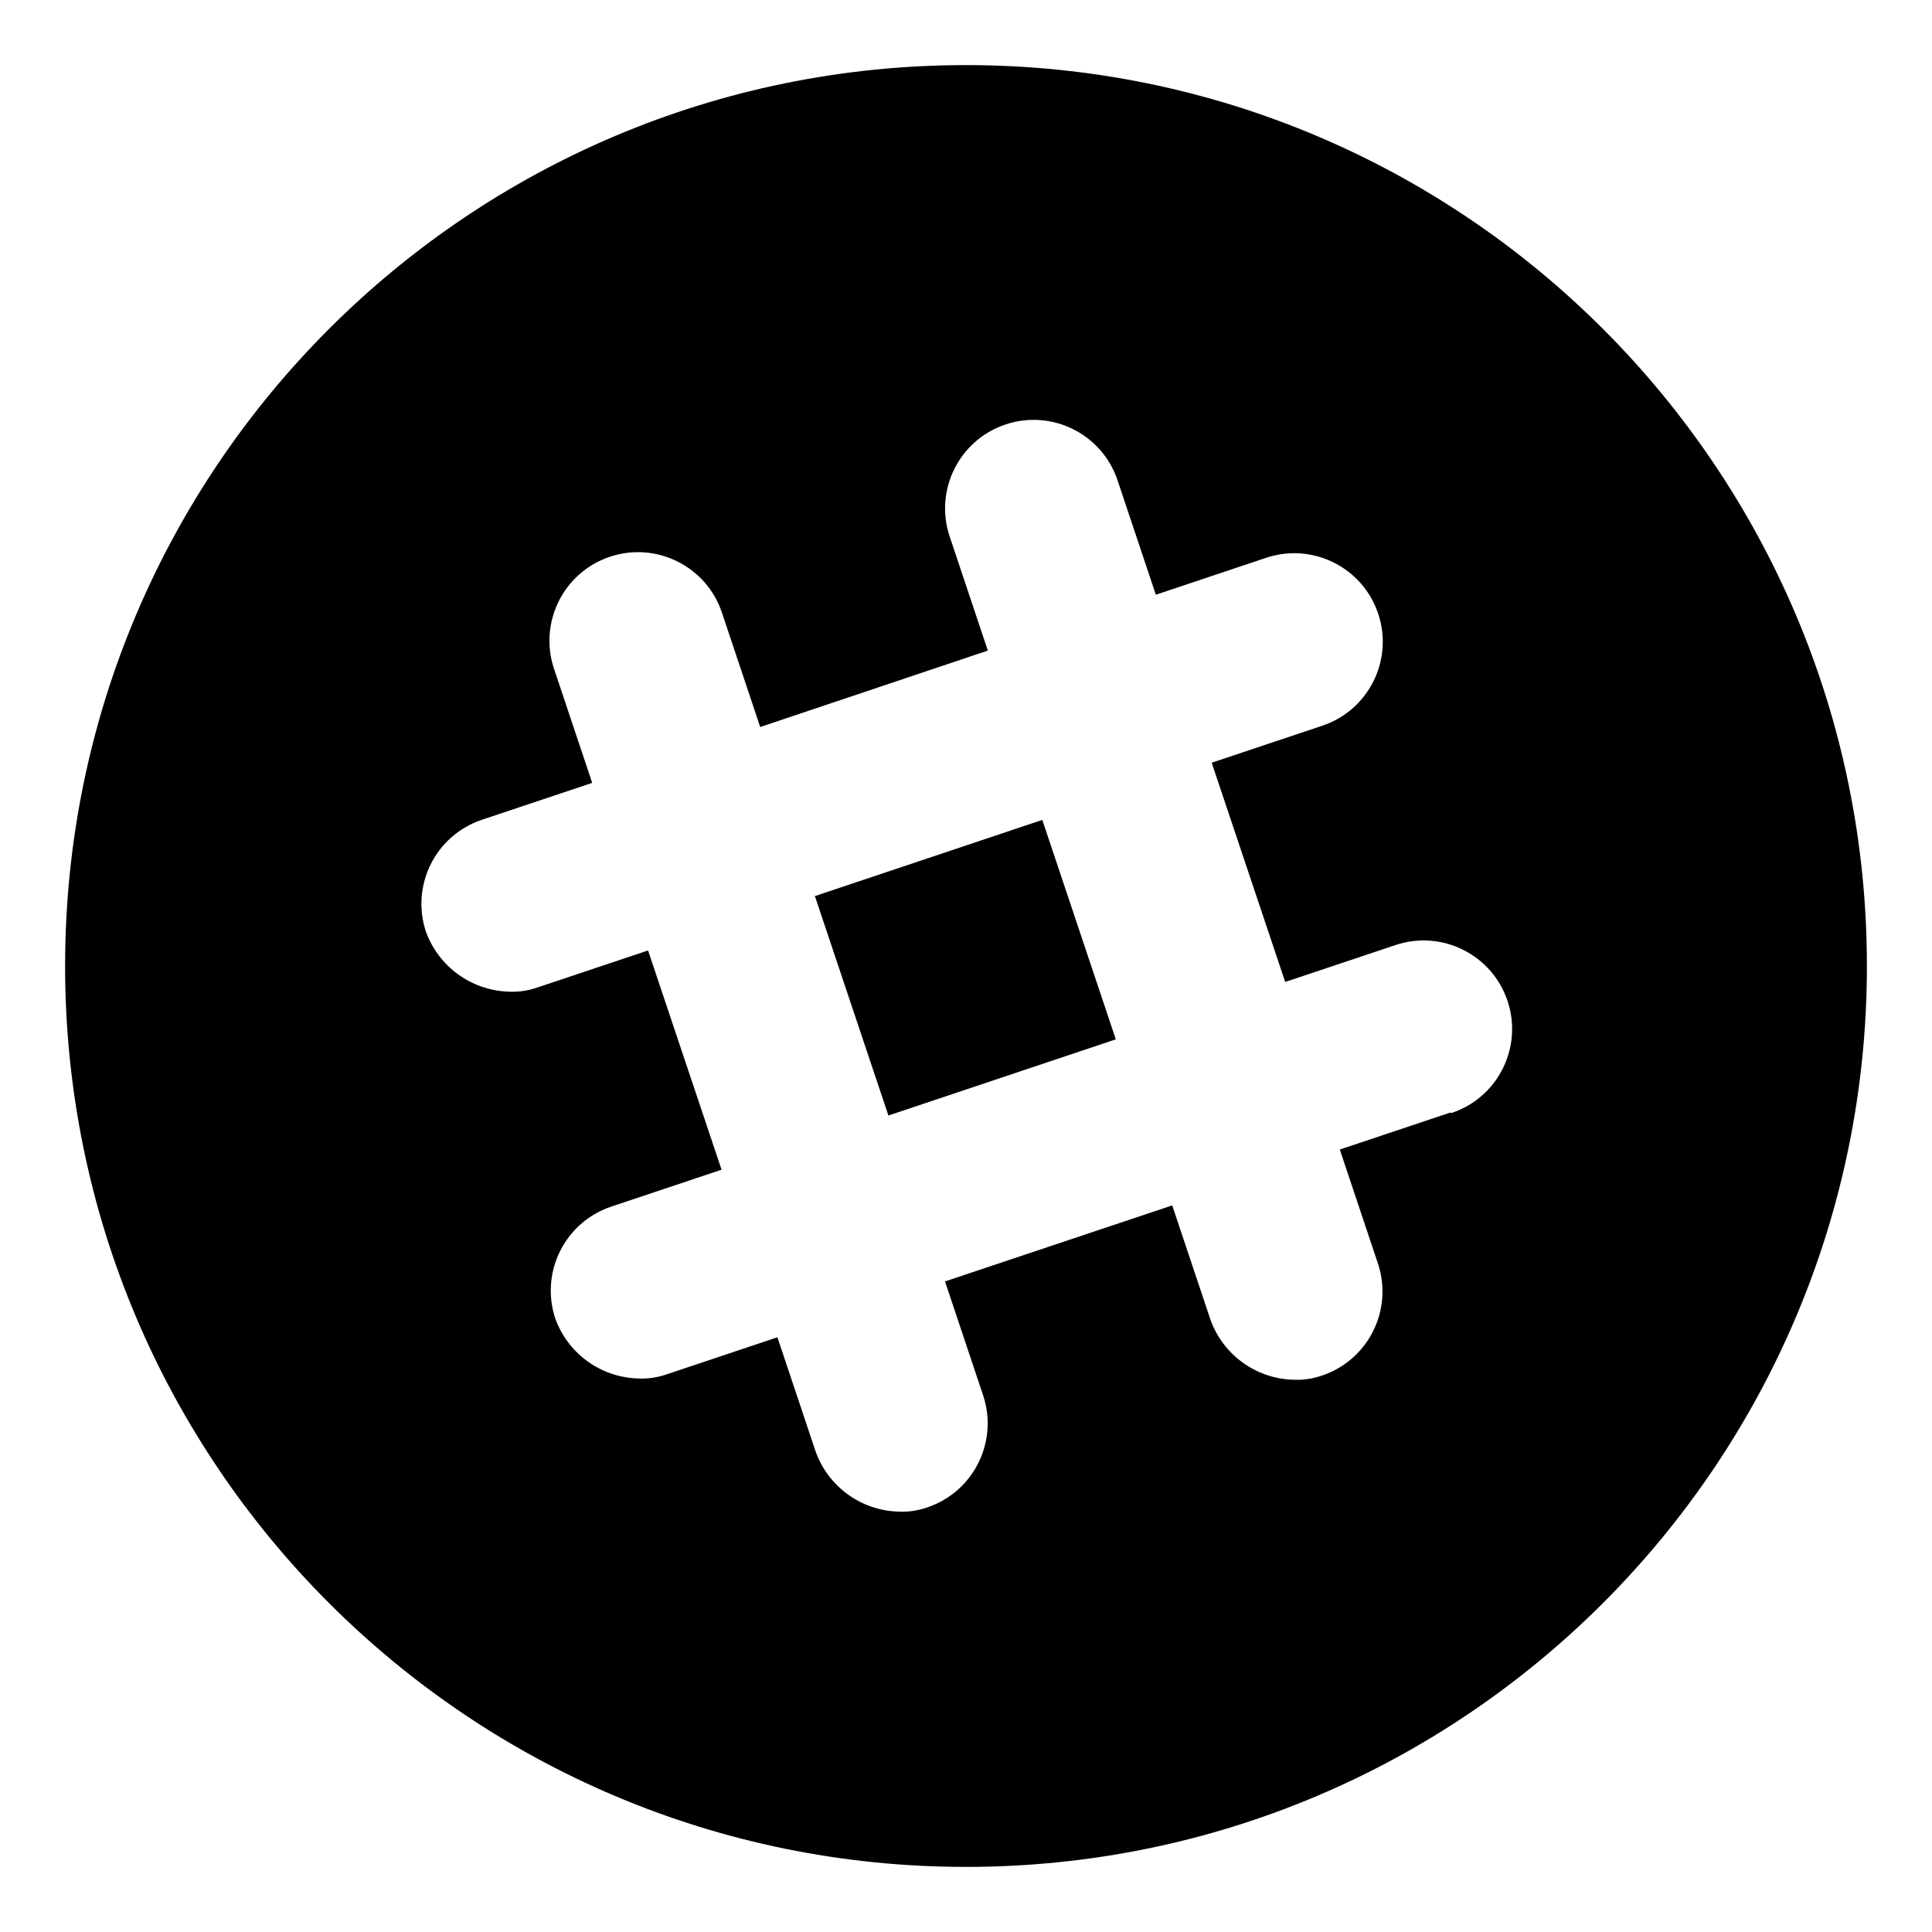
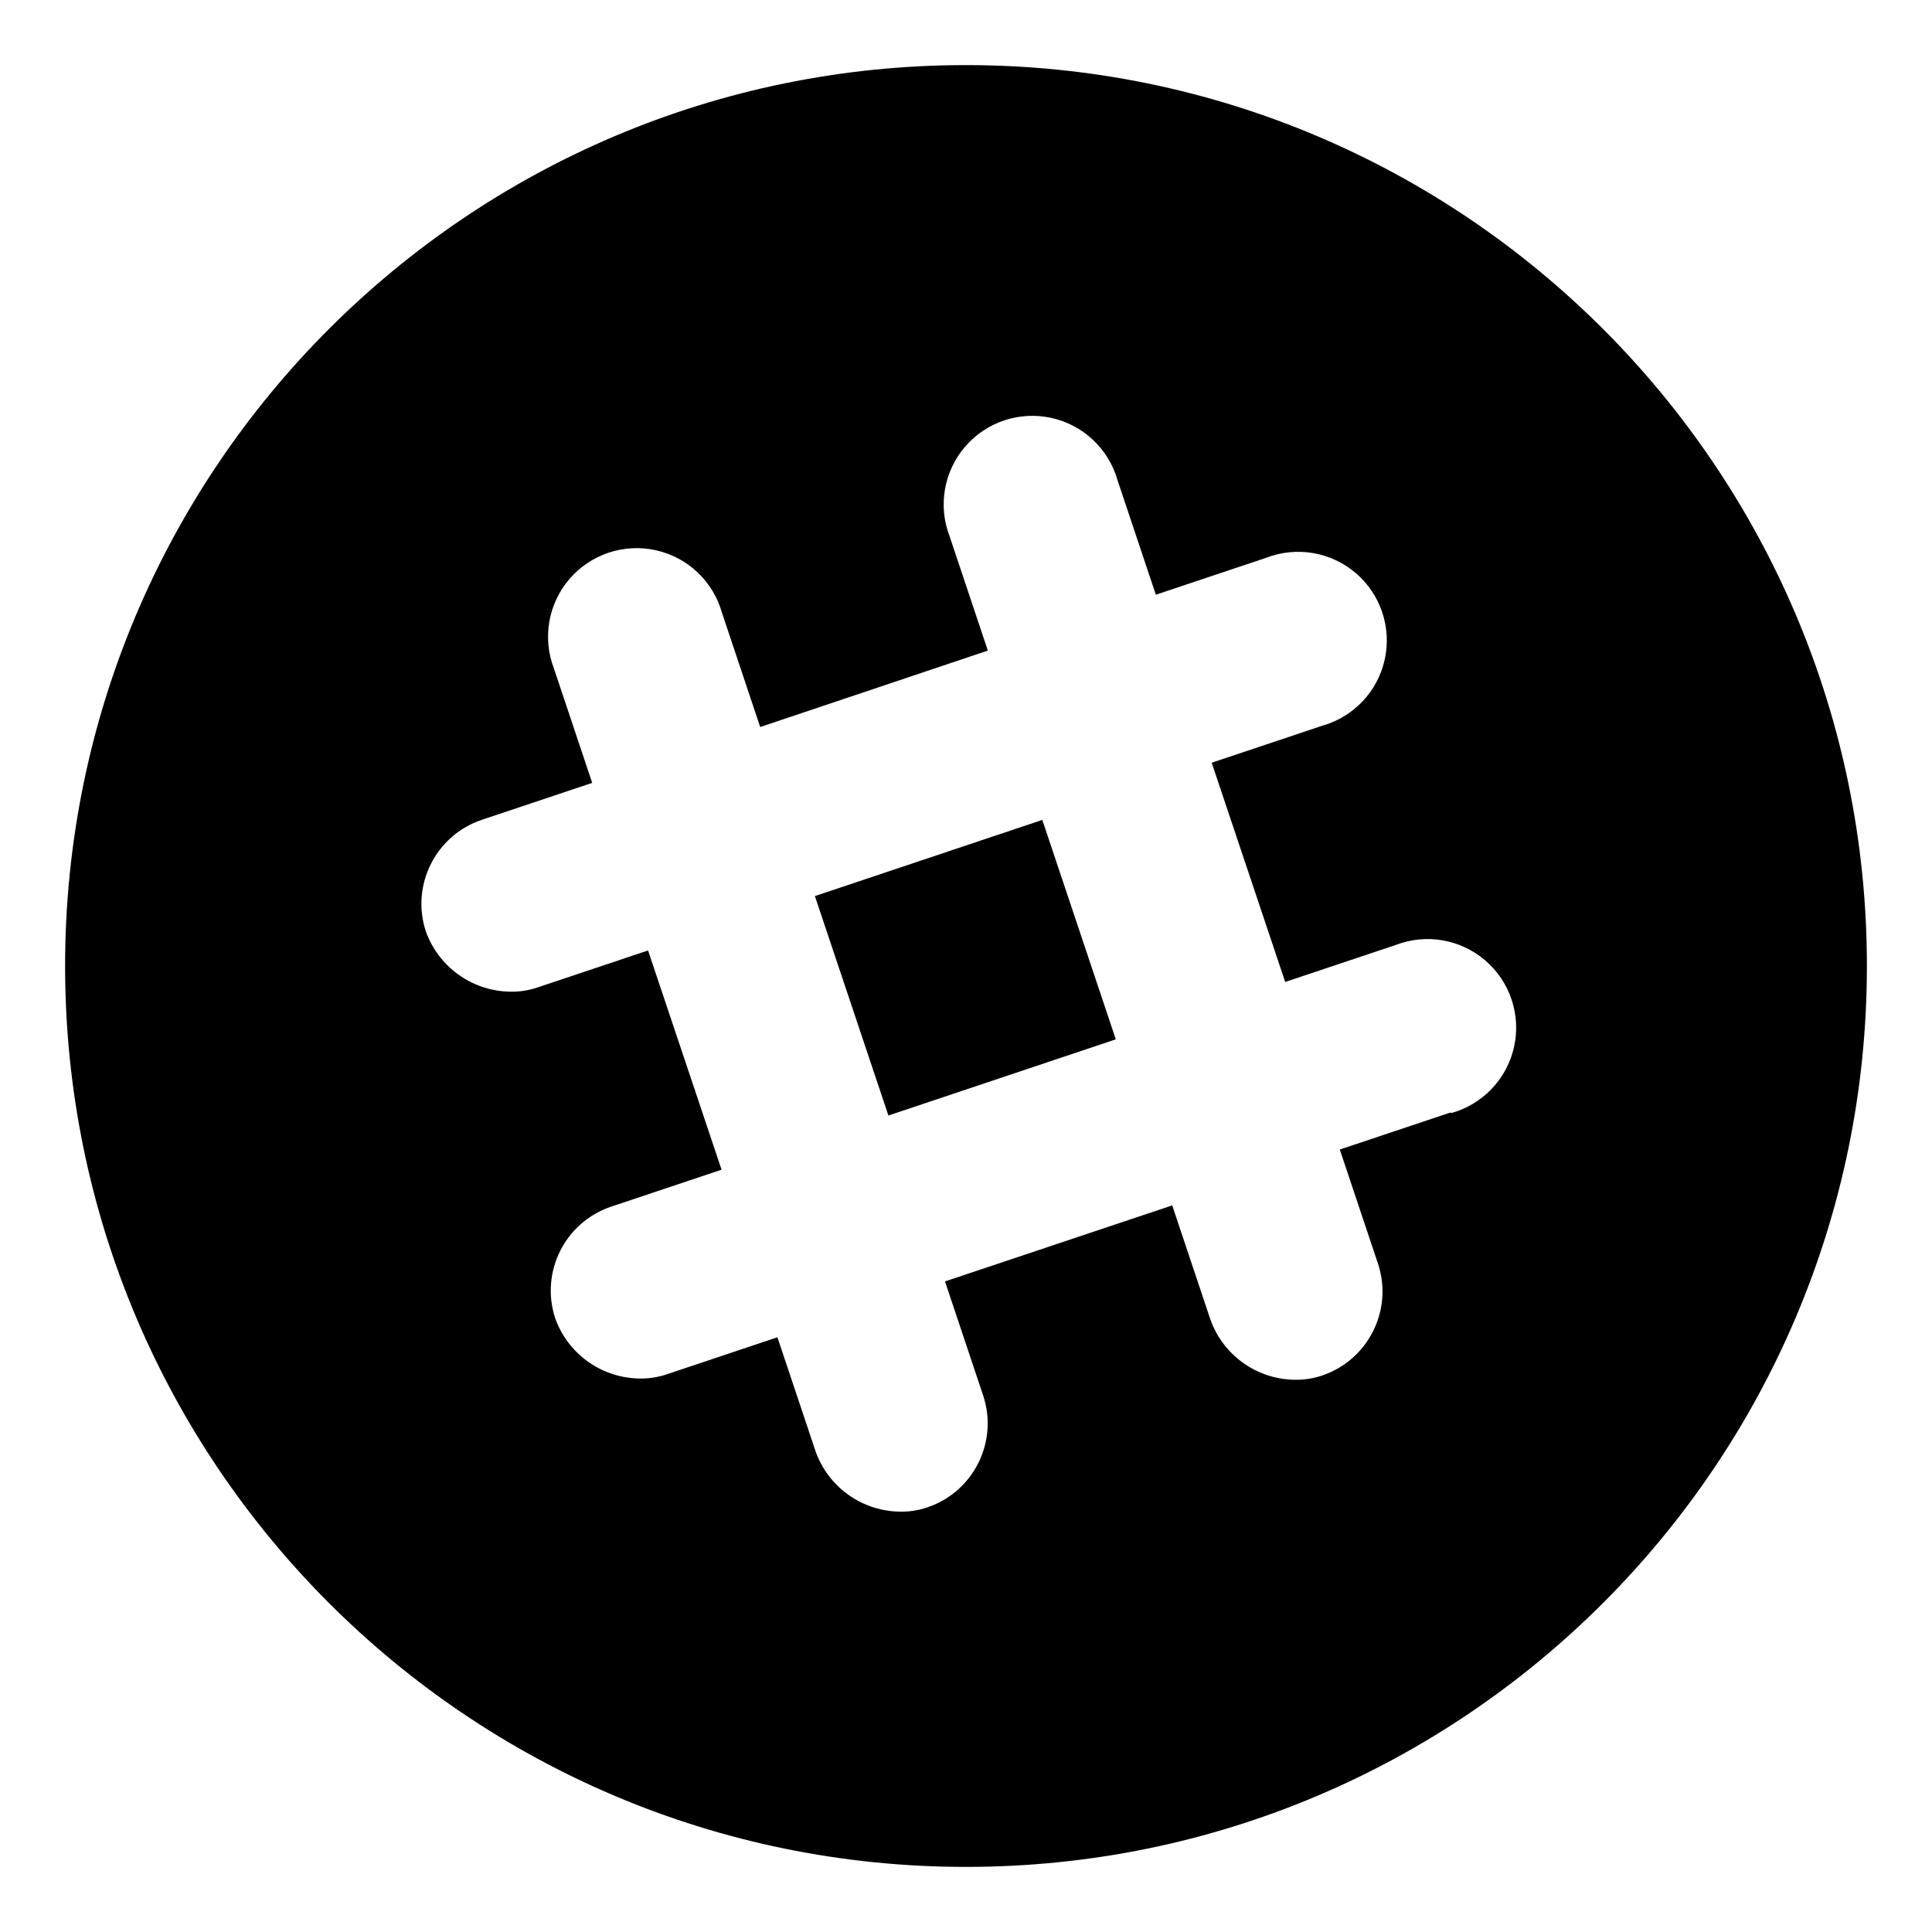
- <svg viewBox="0 0 46 46">
-   <path class="black-alternative" d="M23,1.55A21.45,21.45,0,1,0,44.45,23,21.45,21.45,0,0,0,23,1.55ZM34.53,26.49l-2.63.88.91,2.72a2.11,2.11,0,0,1-1.33,2.66,1.81,1.81,0,0,1-.71.1,2.16,2.16,0,0,1-1.95-1.43l-.91-2.72L22.5,30.51l.91,2.72a2.11,2.11,0,0,1-1.33,2.66,1.81,1.81,0,0,1-.71.1,2.16,2.16,0,0,1-1.95-1.43l-.91-2.72-2.63.88a1.81,1.81,0,0,1-.71.1,2.16,2.16,0,0,1-1.95-1.43,2.11,2.11,0,0,1,1.33-2.66l2.63-.88-1.75-5.22-2.63.88a1.81,1.81,0,0,1-.71.1,2.17,2.17,0,0,1-1.95-1.43,2.11,2.11,0,0,1,1.33-2.66l2.63-.88-.91-2.72a2.1,2.1,0,0,1,4-1.33l.91,2.72,5.42-1.82-.91-2.72a2.1,2.1,0,1,1,4-1.33l.91,2.72,2.63-.88a2.1,2.1,0,0,1,1.33,4l-2.63.88,1.75,5.22,2.63-.88a2.1,2.1,0,0,1,1.33,4Z" />
-   <rect class="black-alternative" x="20.13" y="20.29" width="5.71" height="5.51" transform="translate(-6.13 8.49) rotate(-18.52)" />
+ <svg xmlns="http://www.w3.org/2000/svg" id="Layer_1" data-name="Layer 1" viewBox="0 0 46 46">
+   <path d="M23,1.55A21.45,21.45,0,1,0,44.45,23h0A21.45,21.45,0,0,0,23,1.55ZM34.53,26.49l-2.63.88.91,2.72a2.11,2.11,0,0,1-1.33,2.66,1.91,1.91,0,0,1-.71.1,2.16,2.16,0,0,1-1.95-1.43l-.91-2.72L22.5,30.51l.91,2.72a2.11,2.11,0,0,1-1.33,2.66,1.91,1.91,0,0,1-.71.1,2.16,2.16,0,0,1-1.95-1.43l-.91-2.72-2.63.88a1.91,1.91,0,0,1-.71.1,2.16,2.16,0,0,1-1.95-1.43,2.11,2.11,0,0,1,1.33-2.66l2.63-.88-1.75-5.22-2.63.88a1.91,1.91,0,0,1-.71.1,2.17,2.17,0,0,1-1.95-1.43,2.11,2.11,0,0,1,1.33-2.66l2.63-.88-.91-2.72a2.11,2.11,0,1,1,4-1.33h0l.91,2.72,5.42-1.82-.91-2.72a2.11,2.11,0,1,1,4-1.33h0l.91,2.72,2.63-.88a2.11,2.11,0,1,1,1.33,4l-2.63.88,1.75,5.22,2.63-.88a2.11,2.11,0,1,1,1.33,4h0Z" />
+   <rect x="20.13" y="20.29" width="5.71" height="5.51" transform="translate(-6.13 8.49) rotate(-18.52)" />
</svg>
